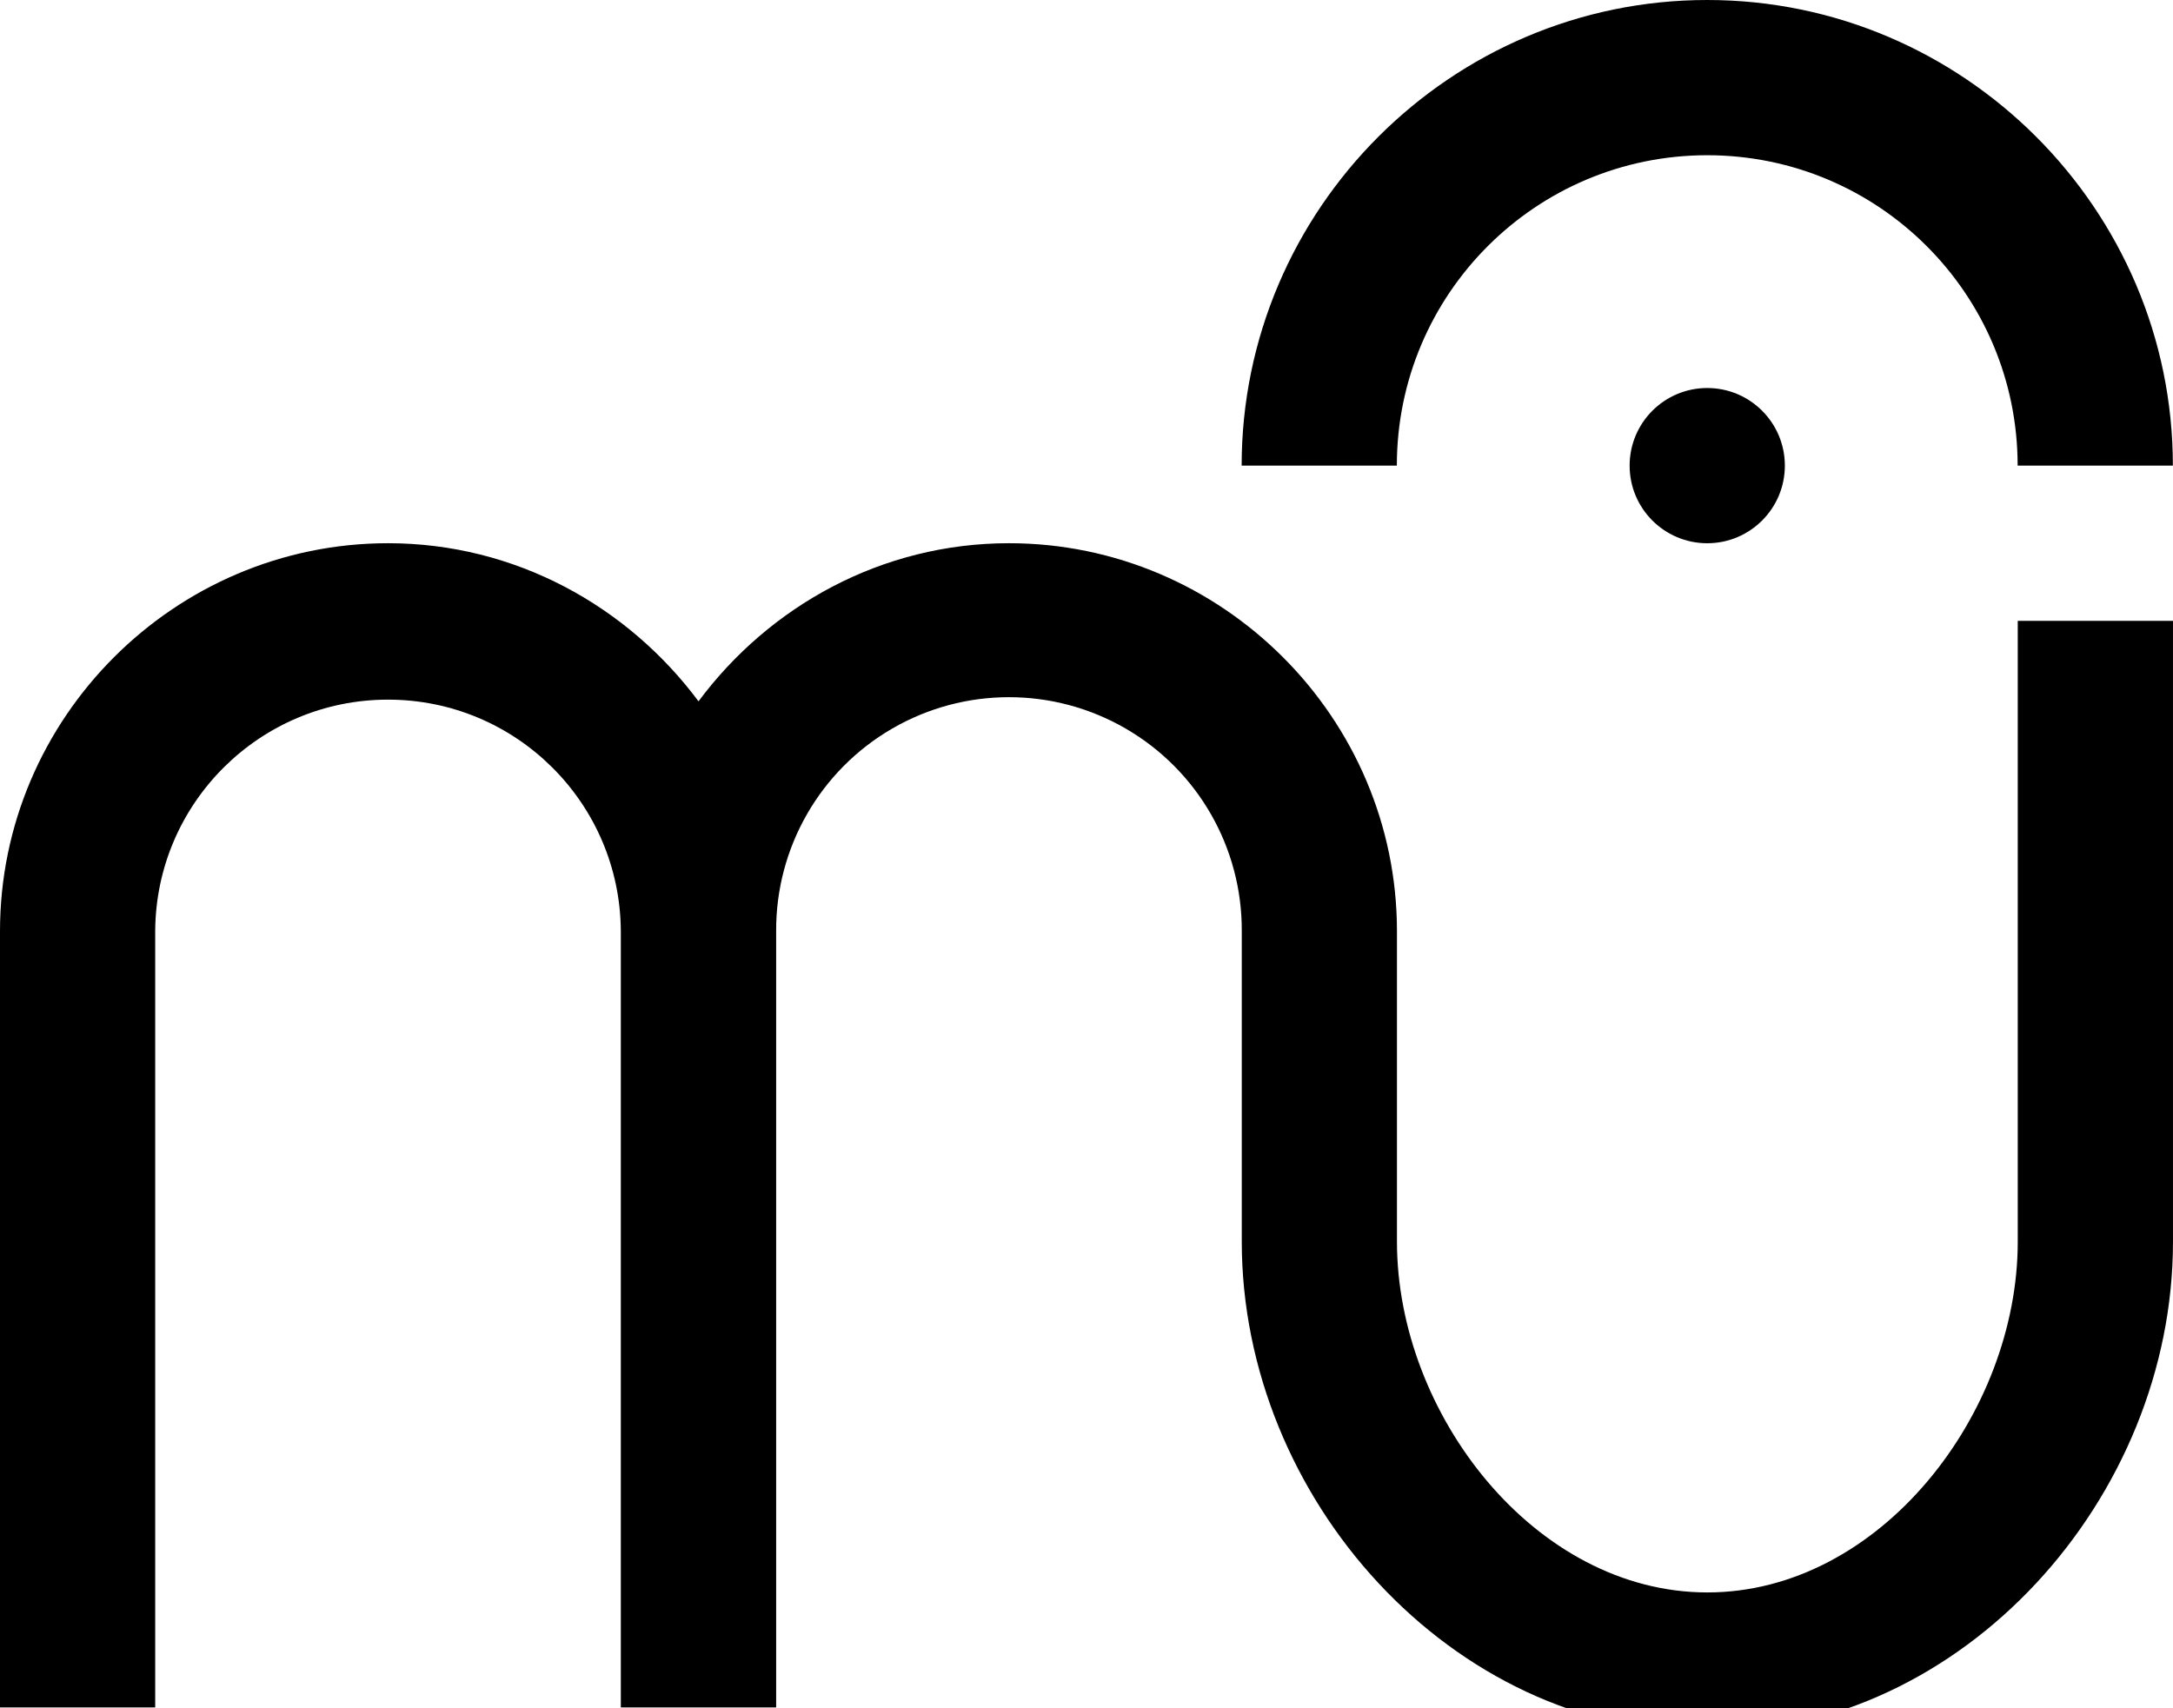
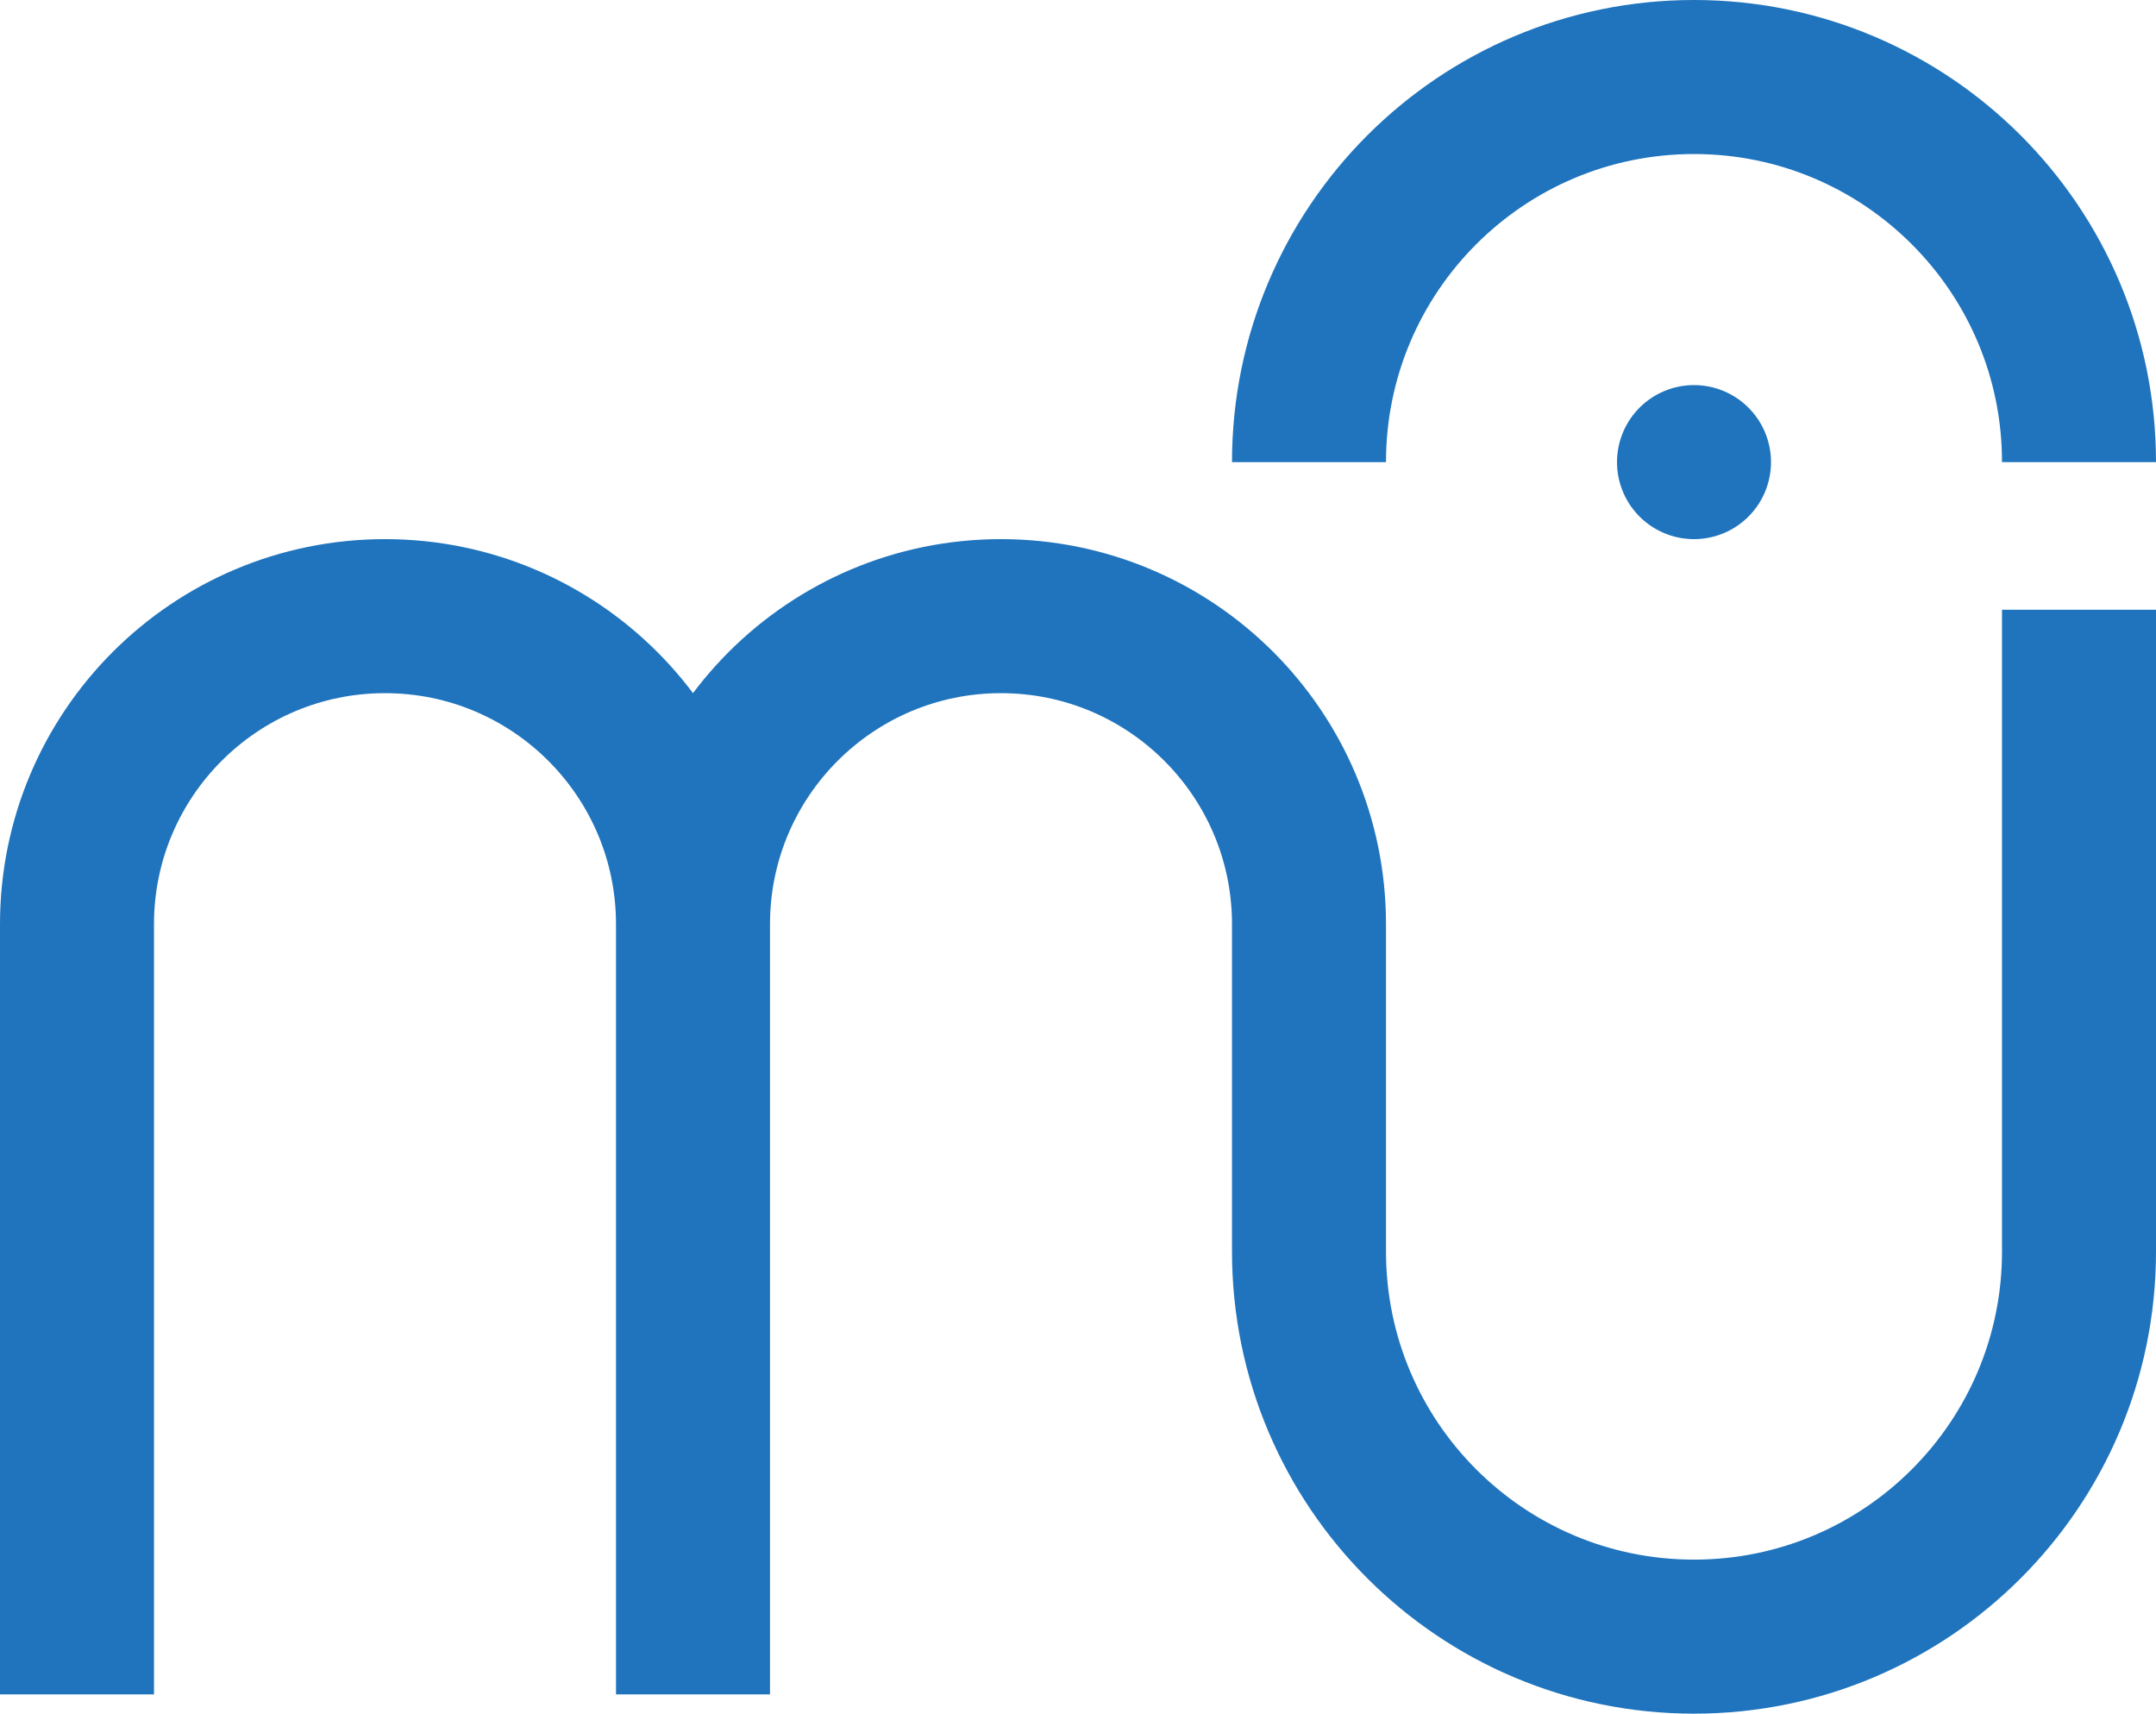
- <svg xmlns="http://www.w3.org/2000/svg" height="264" width="336" id="svg3" version="1.1" viewBox="0 0 336 264">
-   <defs id="defs7" />
-   <path style="stroke-width:0.515" d="m 263.982,0 c -39.615,0 -71.992,32.378 -71.992,71.997 h 23.997 a 47.995,47.995 0 1 1 95.99,0 h 24.003 c 0,-39.62 -32.378,-71.997 -71.997,-71.997 z m 0,59.996 a 12.001,12.001 0 1 0 12.001,12.001 12.001,12.001 0 0 0 -12.001,-12.001 z m -203.97,23.997 c -33.006,0 -60.012,27.005 -60.012,59.996 v 120.013 h 23.997 v -120.013 a 35.999,35.999 0 0 1 71.997,0 v 120.013 h 24.018 v -120.013 a 35.999,35.999 0 1 1 71.997,0 v 48 c 0,39.615 32.378,75.897 71.992,75.897 39.615,0 71.997,-36.282 71.997,-75.897 v -95.995 h -24.003 v 95.995 c 0,26.64 -21.35,54.238 -47.995,54.238 -26.645,0 -47.995,-27.598 -47.995,-54.238 v -48 c 0,-32.991 -27.005,-59.996 -59.996,-59.996 -19.66,0 -37.039,9.714 -48,24.446 -10.981,-14.731 -28.355,-24.446 -48.015,-24.446 z" id="mu" />
+ <svg xmlns="http://www.w3.org/2000/svg" version="1.1" viewBox="0 0 336 267">
+   <g id="mu-logo" stroke="#1f74bd" stroke-width="24" fill="none">
+     <path id="mu-letters" stroke-linecap="square" d="m 12,252 0,-108 a 48 48 0 0 1 96,0 v 108 m 0,-108 a 48 48 0 0 1 96,0 v 51 a 60 60 0 0 0 120,0 v -88" />
+     <path id="fermata-hat" stroke-linecap="butt" d="m 324,72 a 60 60 0 0 0 -120,0" />
+     <path id="fermata-dot" stroke-linecap="round" d="m 264,72 v 0" />
+   </g>
</svg>
